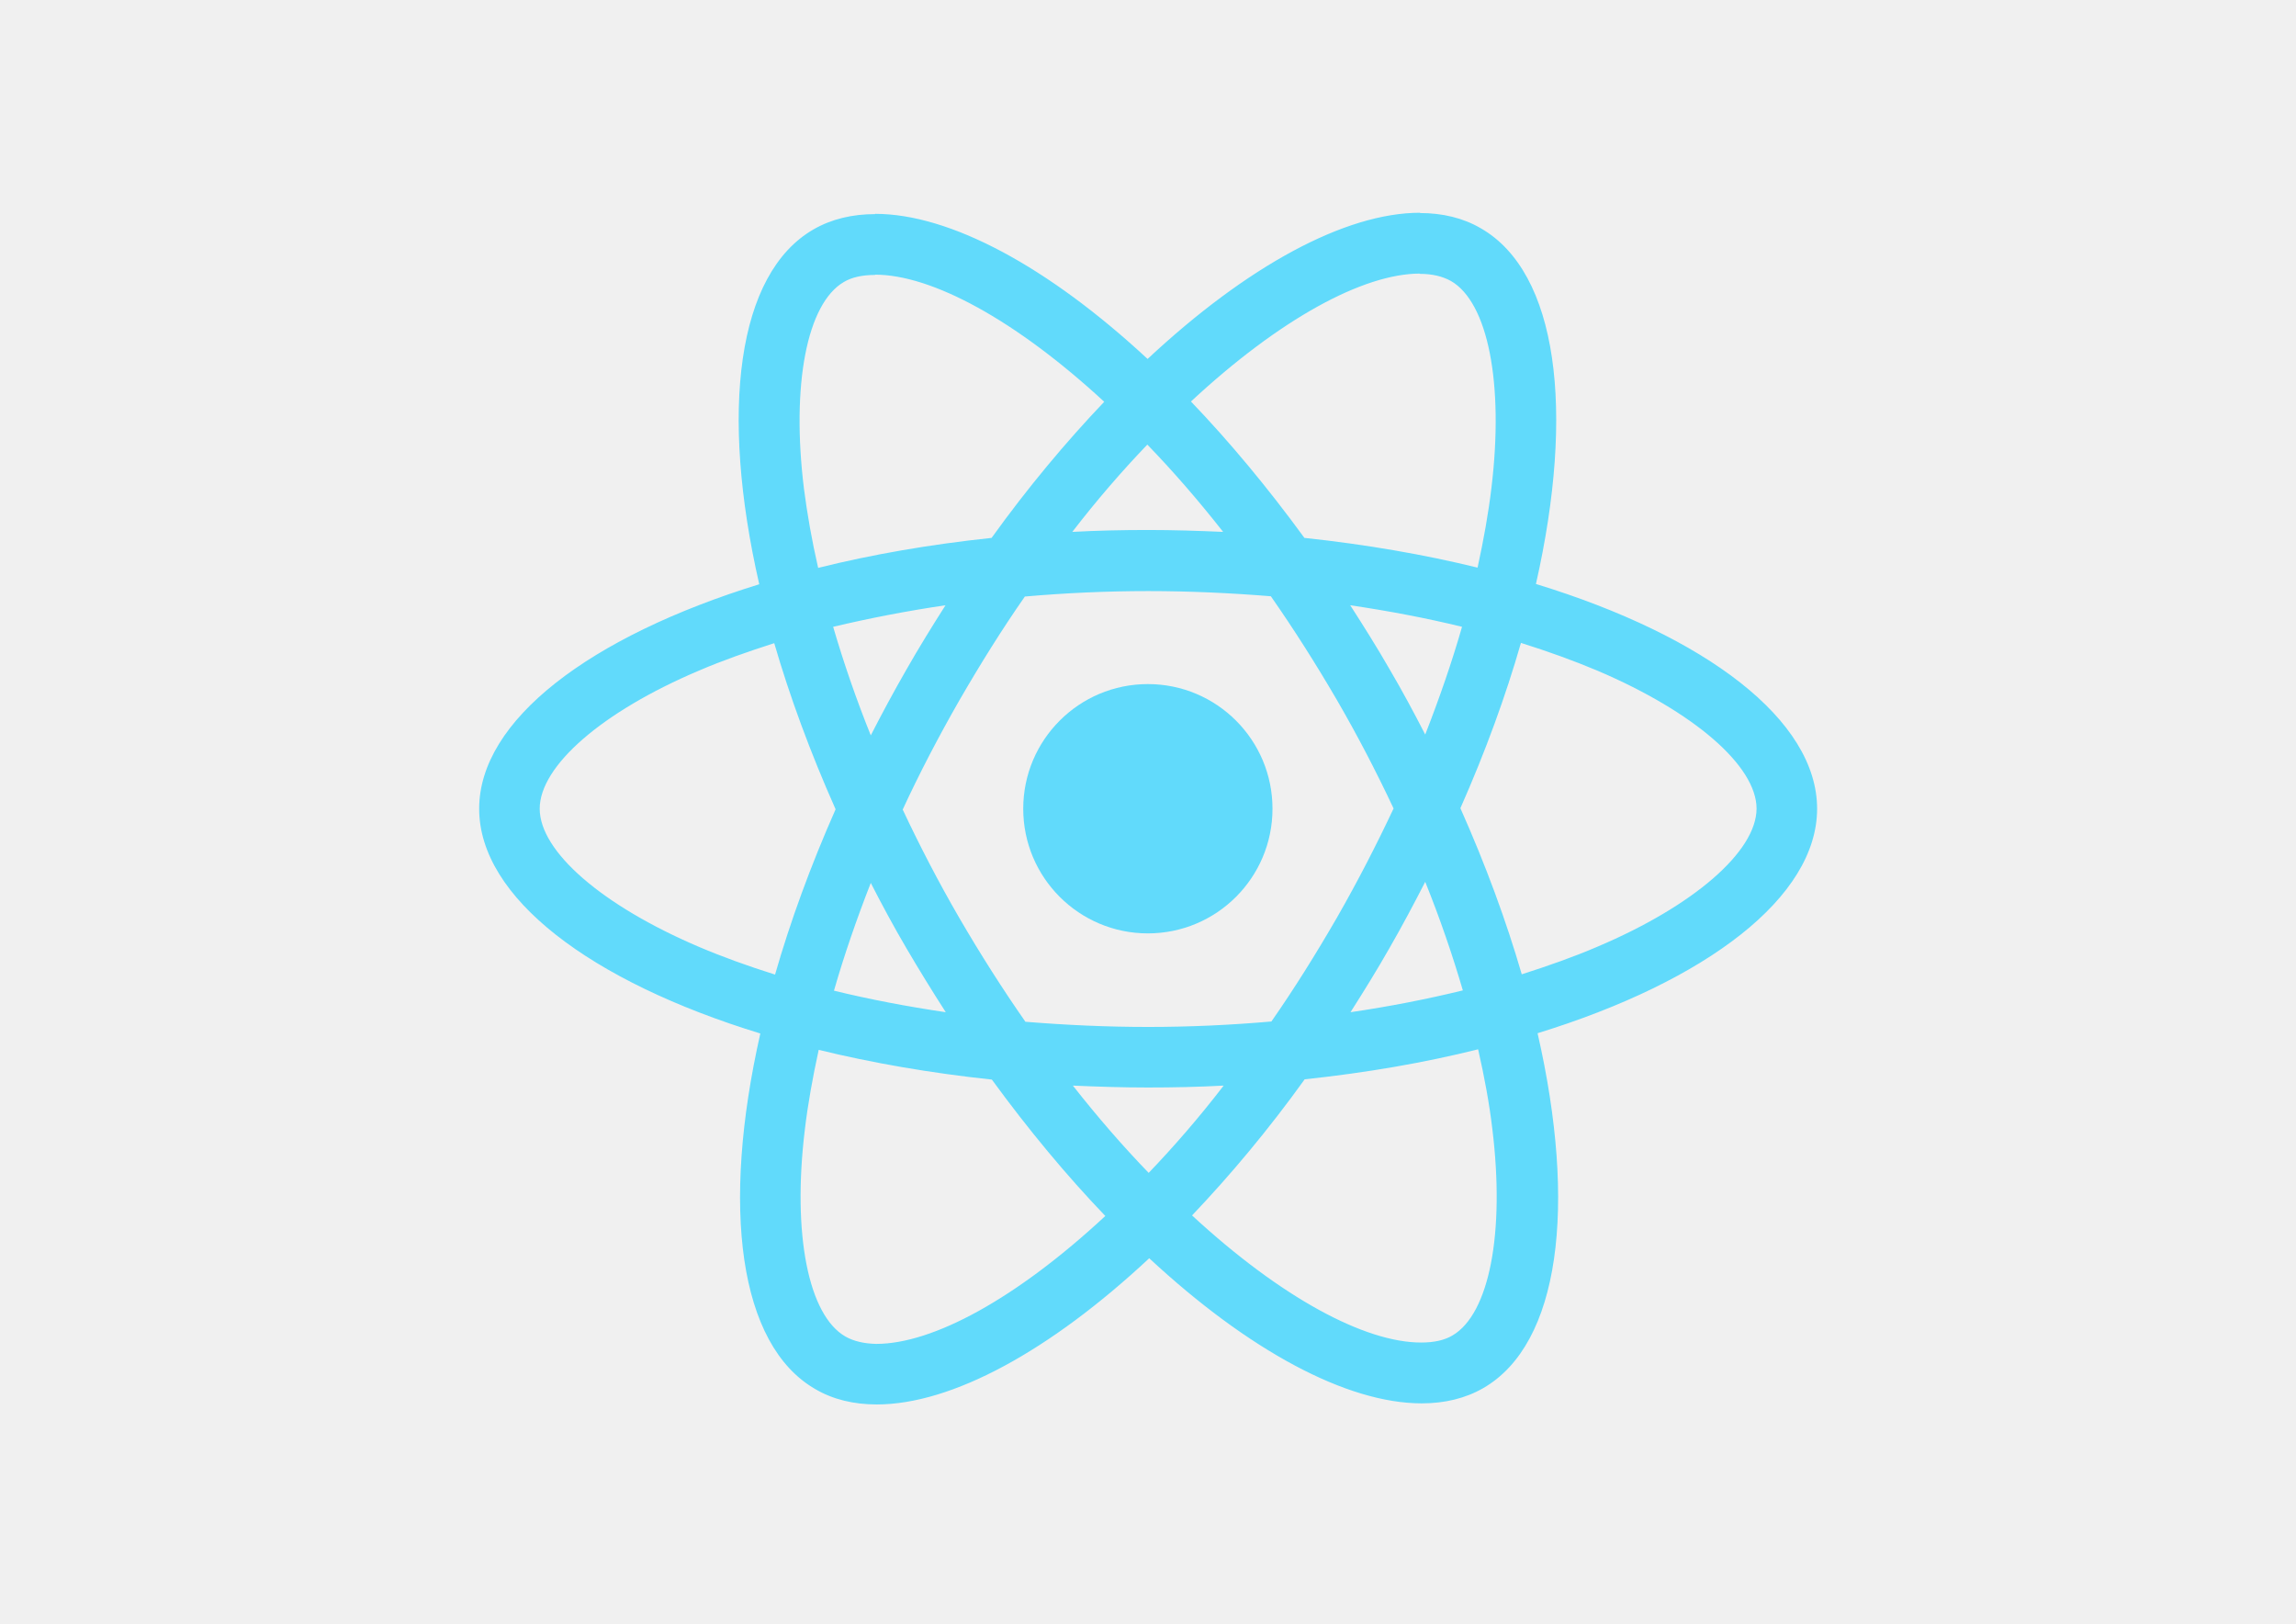
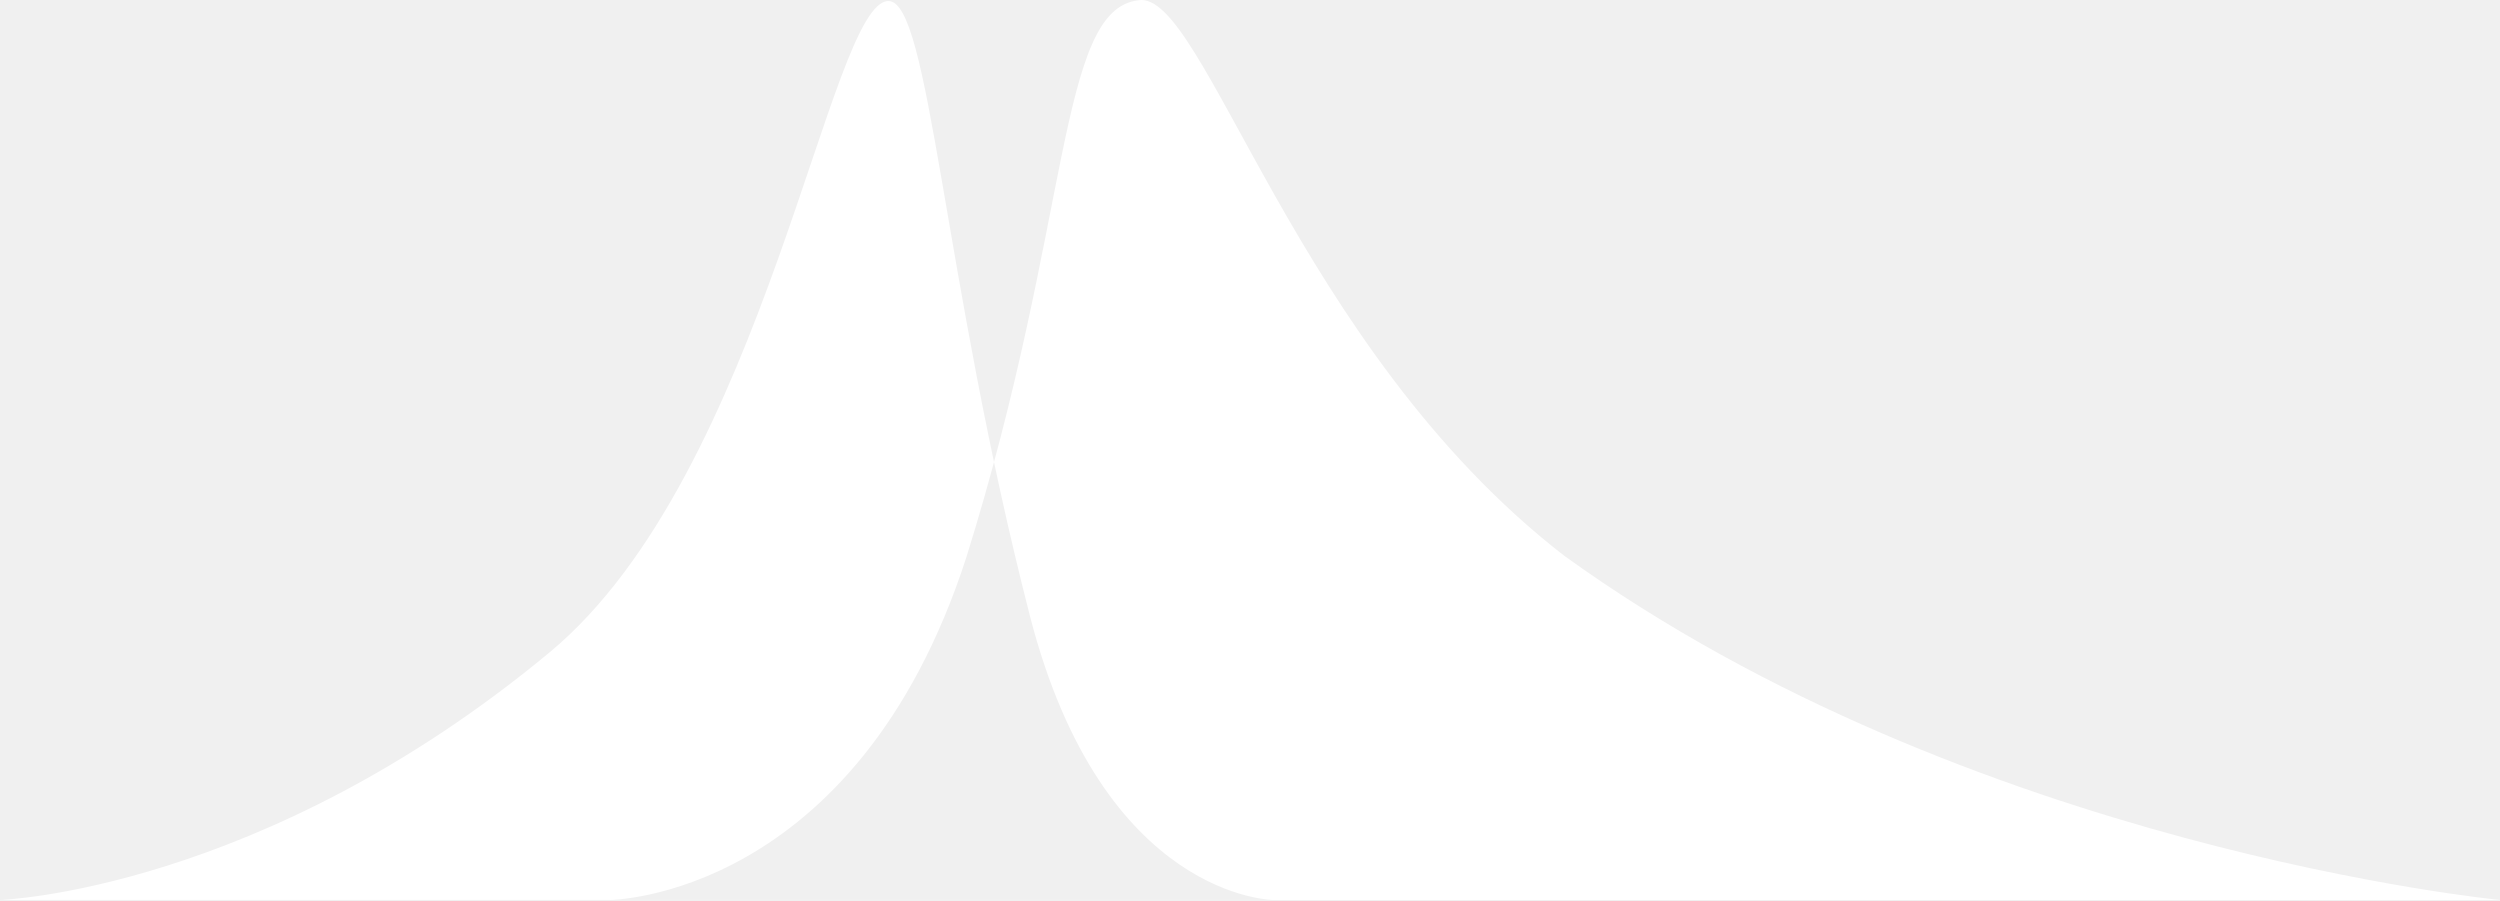
- <svg xmlns="http://www.w3.org/2000/svg" viewBox="0 0 841.9 595.3">
-   <g fill="#61DAFB">
-     <path d="M666.3 296.5c0-32.5-40.7-63.3-103.1-82.4 14.4-63.6 8-114.2-20.2-130.4-6.5-3.8-14.1-5.6-22.4-5.6v22.3c4.6 0 8.3.9 11.4 2.6 13.6 7.8 19.5 37.5 14.9 75.7-1.1 9.4-2.9 19.3-5.1 29.4-19.6-4.8-41-8.5-63.5-10.9-13.5-18.5-27.5-35.3-41.6-50 32.6-30.3 63.2-46.9 84-46.9V78c-27.5 0-63.5 19.6-99.9 53.6-36.4-33.8-72.4-53.2-99.9-53.2v22.3c20.7 0 51.4 16.5 84 46.6-14 14.7-28 31.4-41.3 49.9-22.6 2.4-44 6.1-63.6 11-2.3-10-4-19.7-5.2-29-4.7-38.2 1.1-67.9 14.6-75.8 3-1.8 6.9-2.6 11.5-2.6V78.5c-8.4 0-16 1.8-22.6 5.6-28.1 16.2-34.4 66.7-19.9 130.1-62.2 19.2-102.7 49.9-102.7 82.3 0 32.5 40.7 63.3 103.1 82.4-14.4 63.6-8 114.2 20.2 130.4 6.5 3.8 14.1 5.6 22.5 5.6 27.5 0 63.5-19.6 99.9-53.6 36.4 33.8 72.4 53.2 99.9 53.2 8.4 0 16-1.8 22.6-5.6 28.1-16.2 34.4-66.7 19.9-130.1 62-19.1 102.5-49.9 102.5-82.3zm-130.2-66.7c-3.7 12.9-8.3 26.2-13.5 39.5-4.1-8-8.4-16-13.1-24-4.6-8-9.5-15.8-14.4-23.4 14.2 2.1 27.9 4.7 41 7.9zm-45.8 106.5c-7.8 13.5-15.8 26.3-24.1 38.2-14.9 1.3-30 2-45.2 2-15.1 0-30.2-.7-45-1.9-8.3-11.9-16.4-24.6-24.2-38-7.6-13.1-14.5-26.4-20.8-39.8 6.2-13.4 13.2-26.8 20.7-39.9 7.8-13.5 15.8-26.3 24.1-38.2 14.9-1.3 30-2 45.2-2 15.1 0 30.2.7 45 1.9 8.3 11.9 16.4 24.6 24.2 38 7.6 13.1 14.5 26.4 20.8 39.8-6.3 13.4-13.2 26.8-20.7 39.9zm32.3-13c5.4 13.4 10 26.8 13.8 39.8-13.1 3.2-26.9 5.9-41.2 8 4.9-7.7 9.8-15.6 14.4-23.7 4.6-8 8.9-16.1 13-24.1zM421.2 430c-9.3-9.6-18.6-20.3-27.8-32 9 .4 18.2.7 27.5.7 9.4 0 18.7-.2 27.8-.7-9 11.7-18.3 22.4-27.5 32zm-74.4-58.9c-14.2-2.1-27.9-4.7-41-7.9 3.7-12.9 8.3-26.2 13.5-39.5 4.1 8 8.4 16 13.1 24 4.7 8 9.5 15.8 14.4 23.4zM420.7 163c9.3 9.6 18.6 20.3 27.8 32-9-.4-18.2-.7-27.5-.7-9.4 0-18.7.2-27.8.7 9-11.7 18.3-22.4 27.5-32zm-74 58.9c-4.9 7.7-9.8 15.6-14.4 23.7-4.6 8-8.9 16-13 24-5.4-13.4-10-26.8-13.8-39.8 13.1-3.1 26.9-5.8 41.2-7.9zm-90.5 125.2c-35.4-15.1-58.3-34.9-58.3-50.6 0-15.7 22.9-35.6 58.3-50.6 8.6-3.7 18-7 27.7-10.1 5.7 19.6 13.2 40 22.5 60.9-9.2 20.8-16.6 41.1-22.2 60.6-9.9-3.1-19.3-6.5-28-10.2zM310 490c-13.6-7.8-19.5-37.5-14.9-75.7 1.1-9.4 2.9-19.3 5.1-29.4 19.6 4.8 41 8.5 63.5 10.9 13.5 18.5 27.5 35.3 41.6 50-32.6 30.3-63.2 46.9-84 46.9-4.5-.1-8.3-1-11.3-2.7zm237.2-76.2c4.7 38.2-1.1 67.9-14.6 75.8-3 1.8-6.9 2.6-11.5 2.6-20.7 0-51.4-16.5-84-46.6 14-14.7 28-31.4 41.3-49.9 22.6-2.4 44-6.1 63.6-11 2.3 10.1 4.1 19.8 5.2 29.1zm38.5-66.7c-8.6 3.7-18 7-27.7 10.1-5.7-19.6-13.2-40-22.5-60.9 9.2-20.8 16.6-41.1 22.2-60.6 9.9 3.1 19.3 6.5 28.1 10.2 35.4 15.1 58.3 34.9 58.3 50.6-.1 15.7-23 35.6-58.4 50.6zM320.8 78.4z" />
-     <circle cx="420.9" cy="296.5" r="45.7" />
-     <path d="M520.5 78.1z" />
-   </g>
+ <svg xmlns="http://www.w3.org/2000/svg" viewBox="0 0 2947 1061">
+   <path fill="#fff" fill-rule="evenodd" clip-rule="evenodd" d="M2947,1060.88s-624.57-60.18-1103.06-405.741C1525.93,409.081,1419.45-13.191,1341.92.314c-95.24,10.978-78.62,259.289-202.86,656.871-130.38,402.445-420.5,403.7-420.5,403.7H2947Zm-1445.59,0s-201.41-.43-287.43-335.216C1110.65,323.49,1096.05,1,1047.32,1.221,977.2,1.535,902.926,557.3,647.811,769.037,308.211,1050.89,0,1060.88,0,1060.88H1501.41Z" />
</svg>
